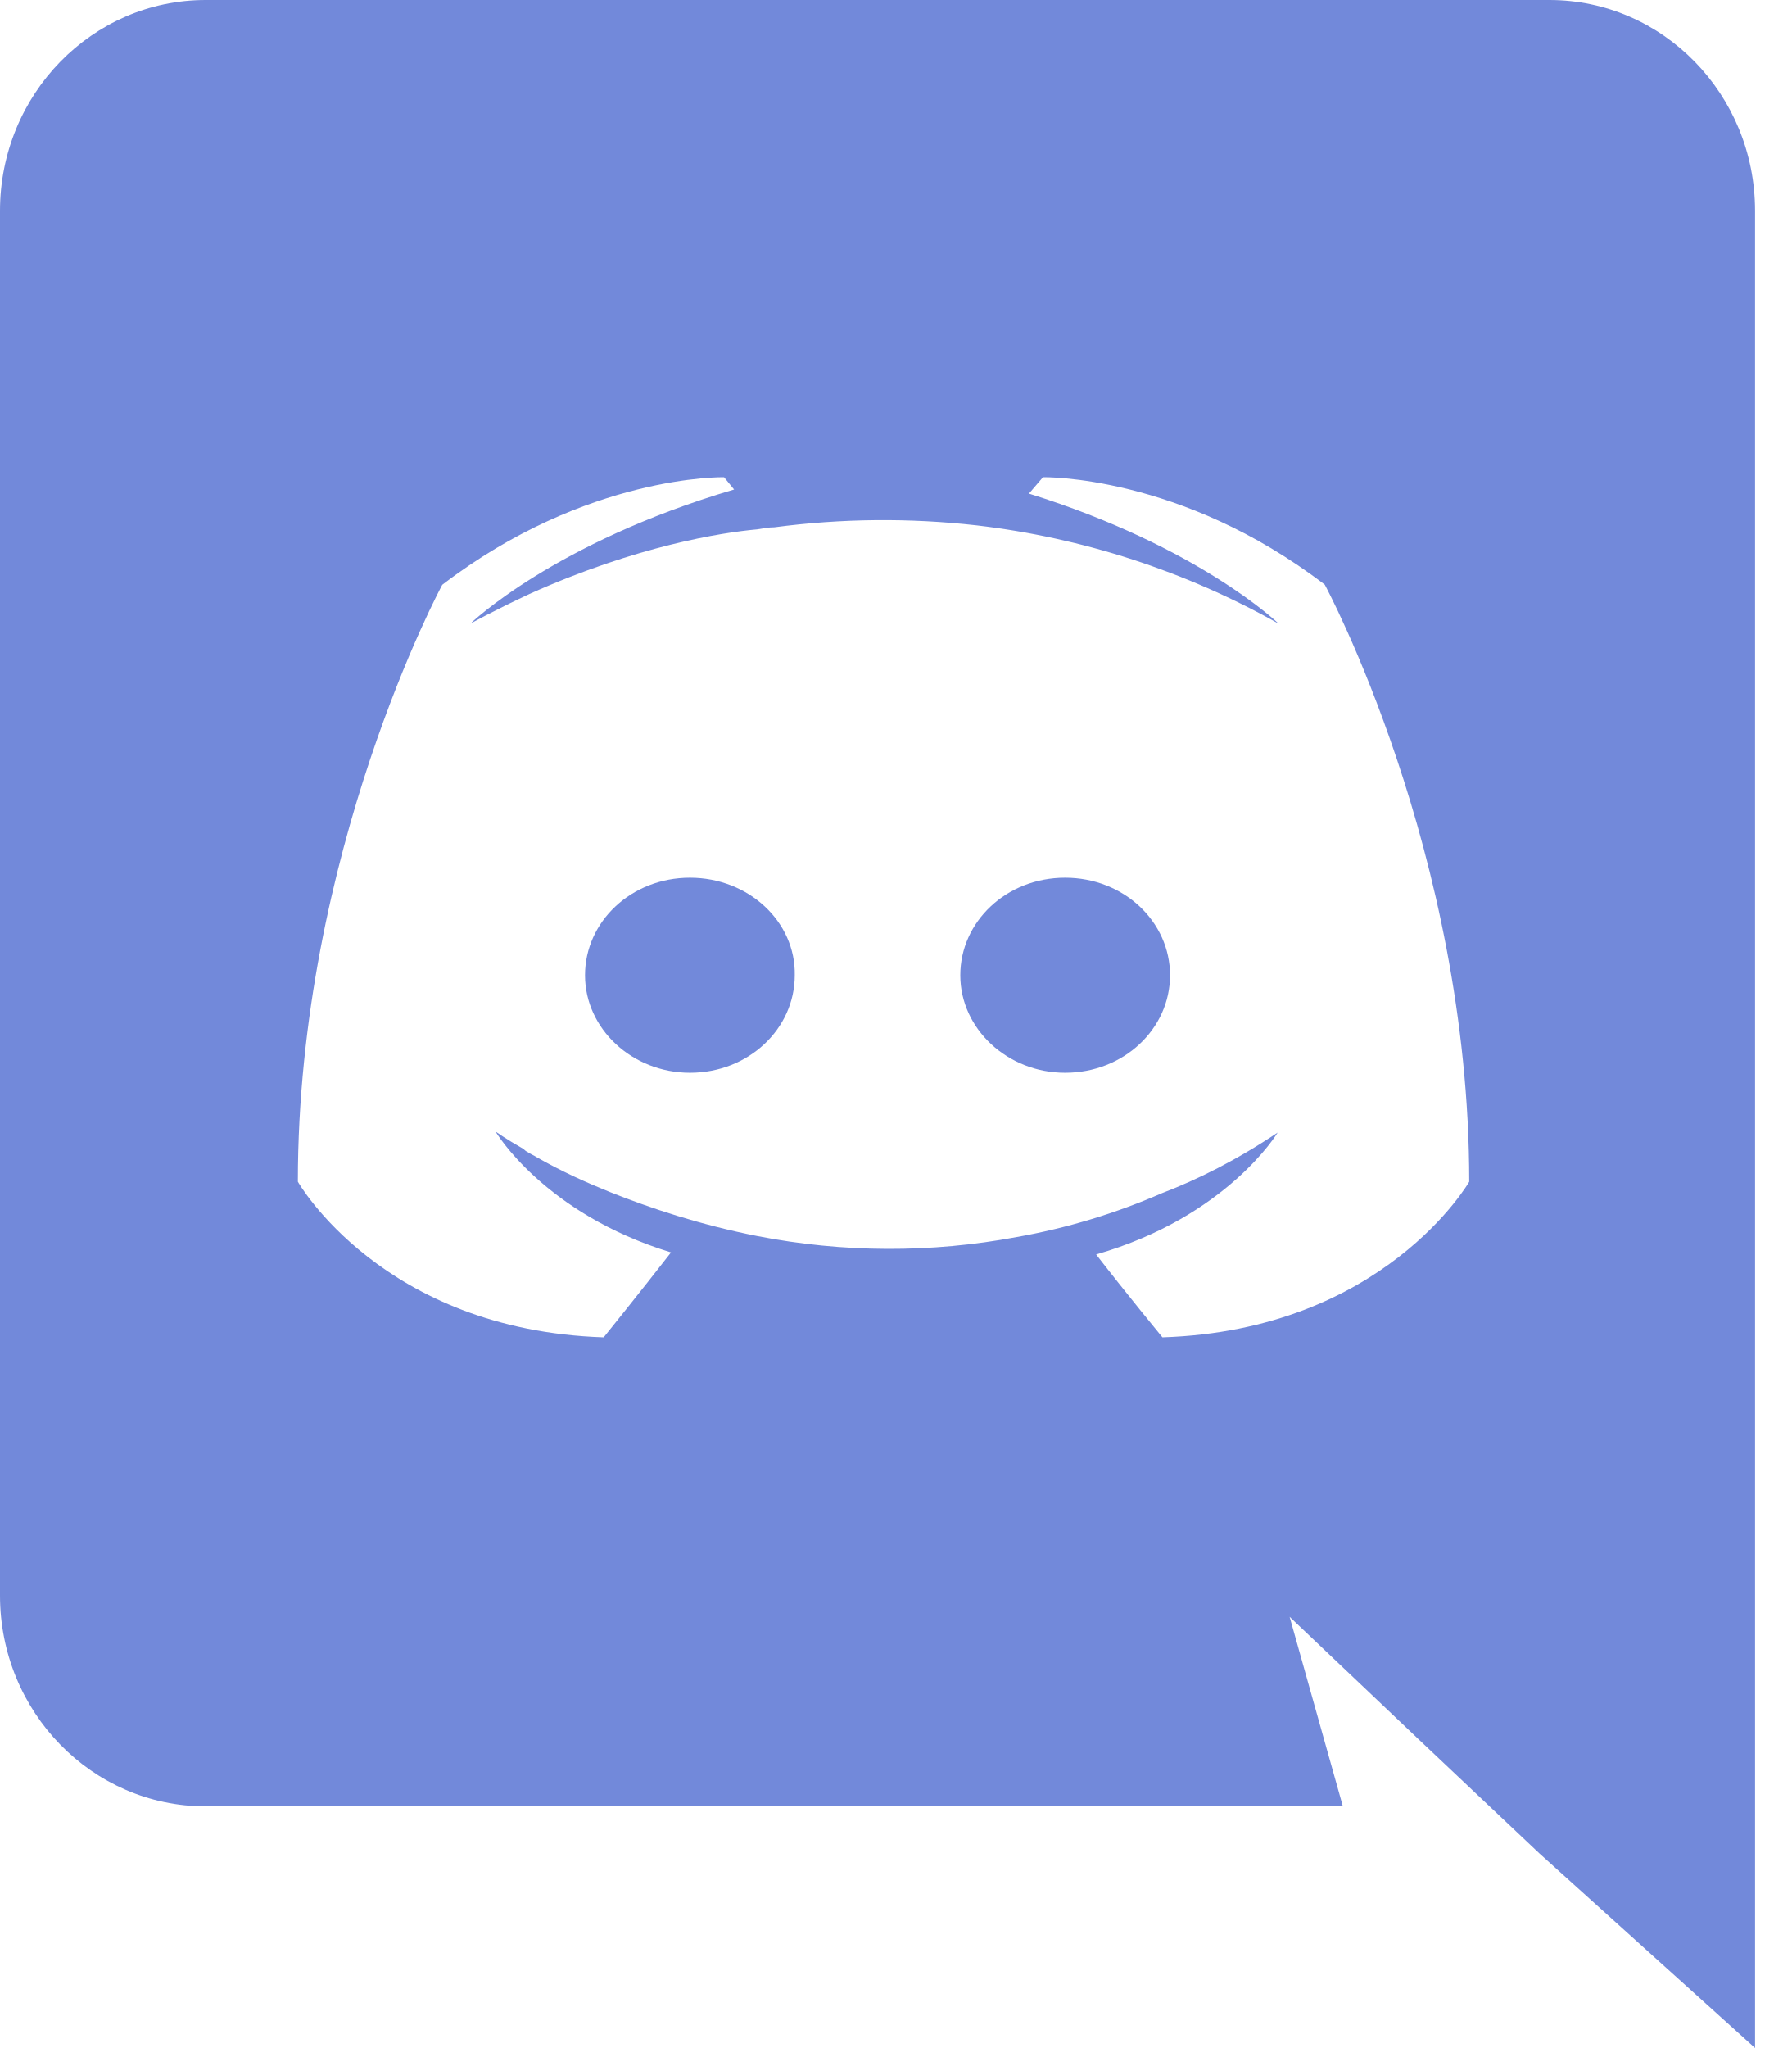
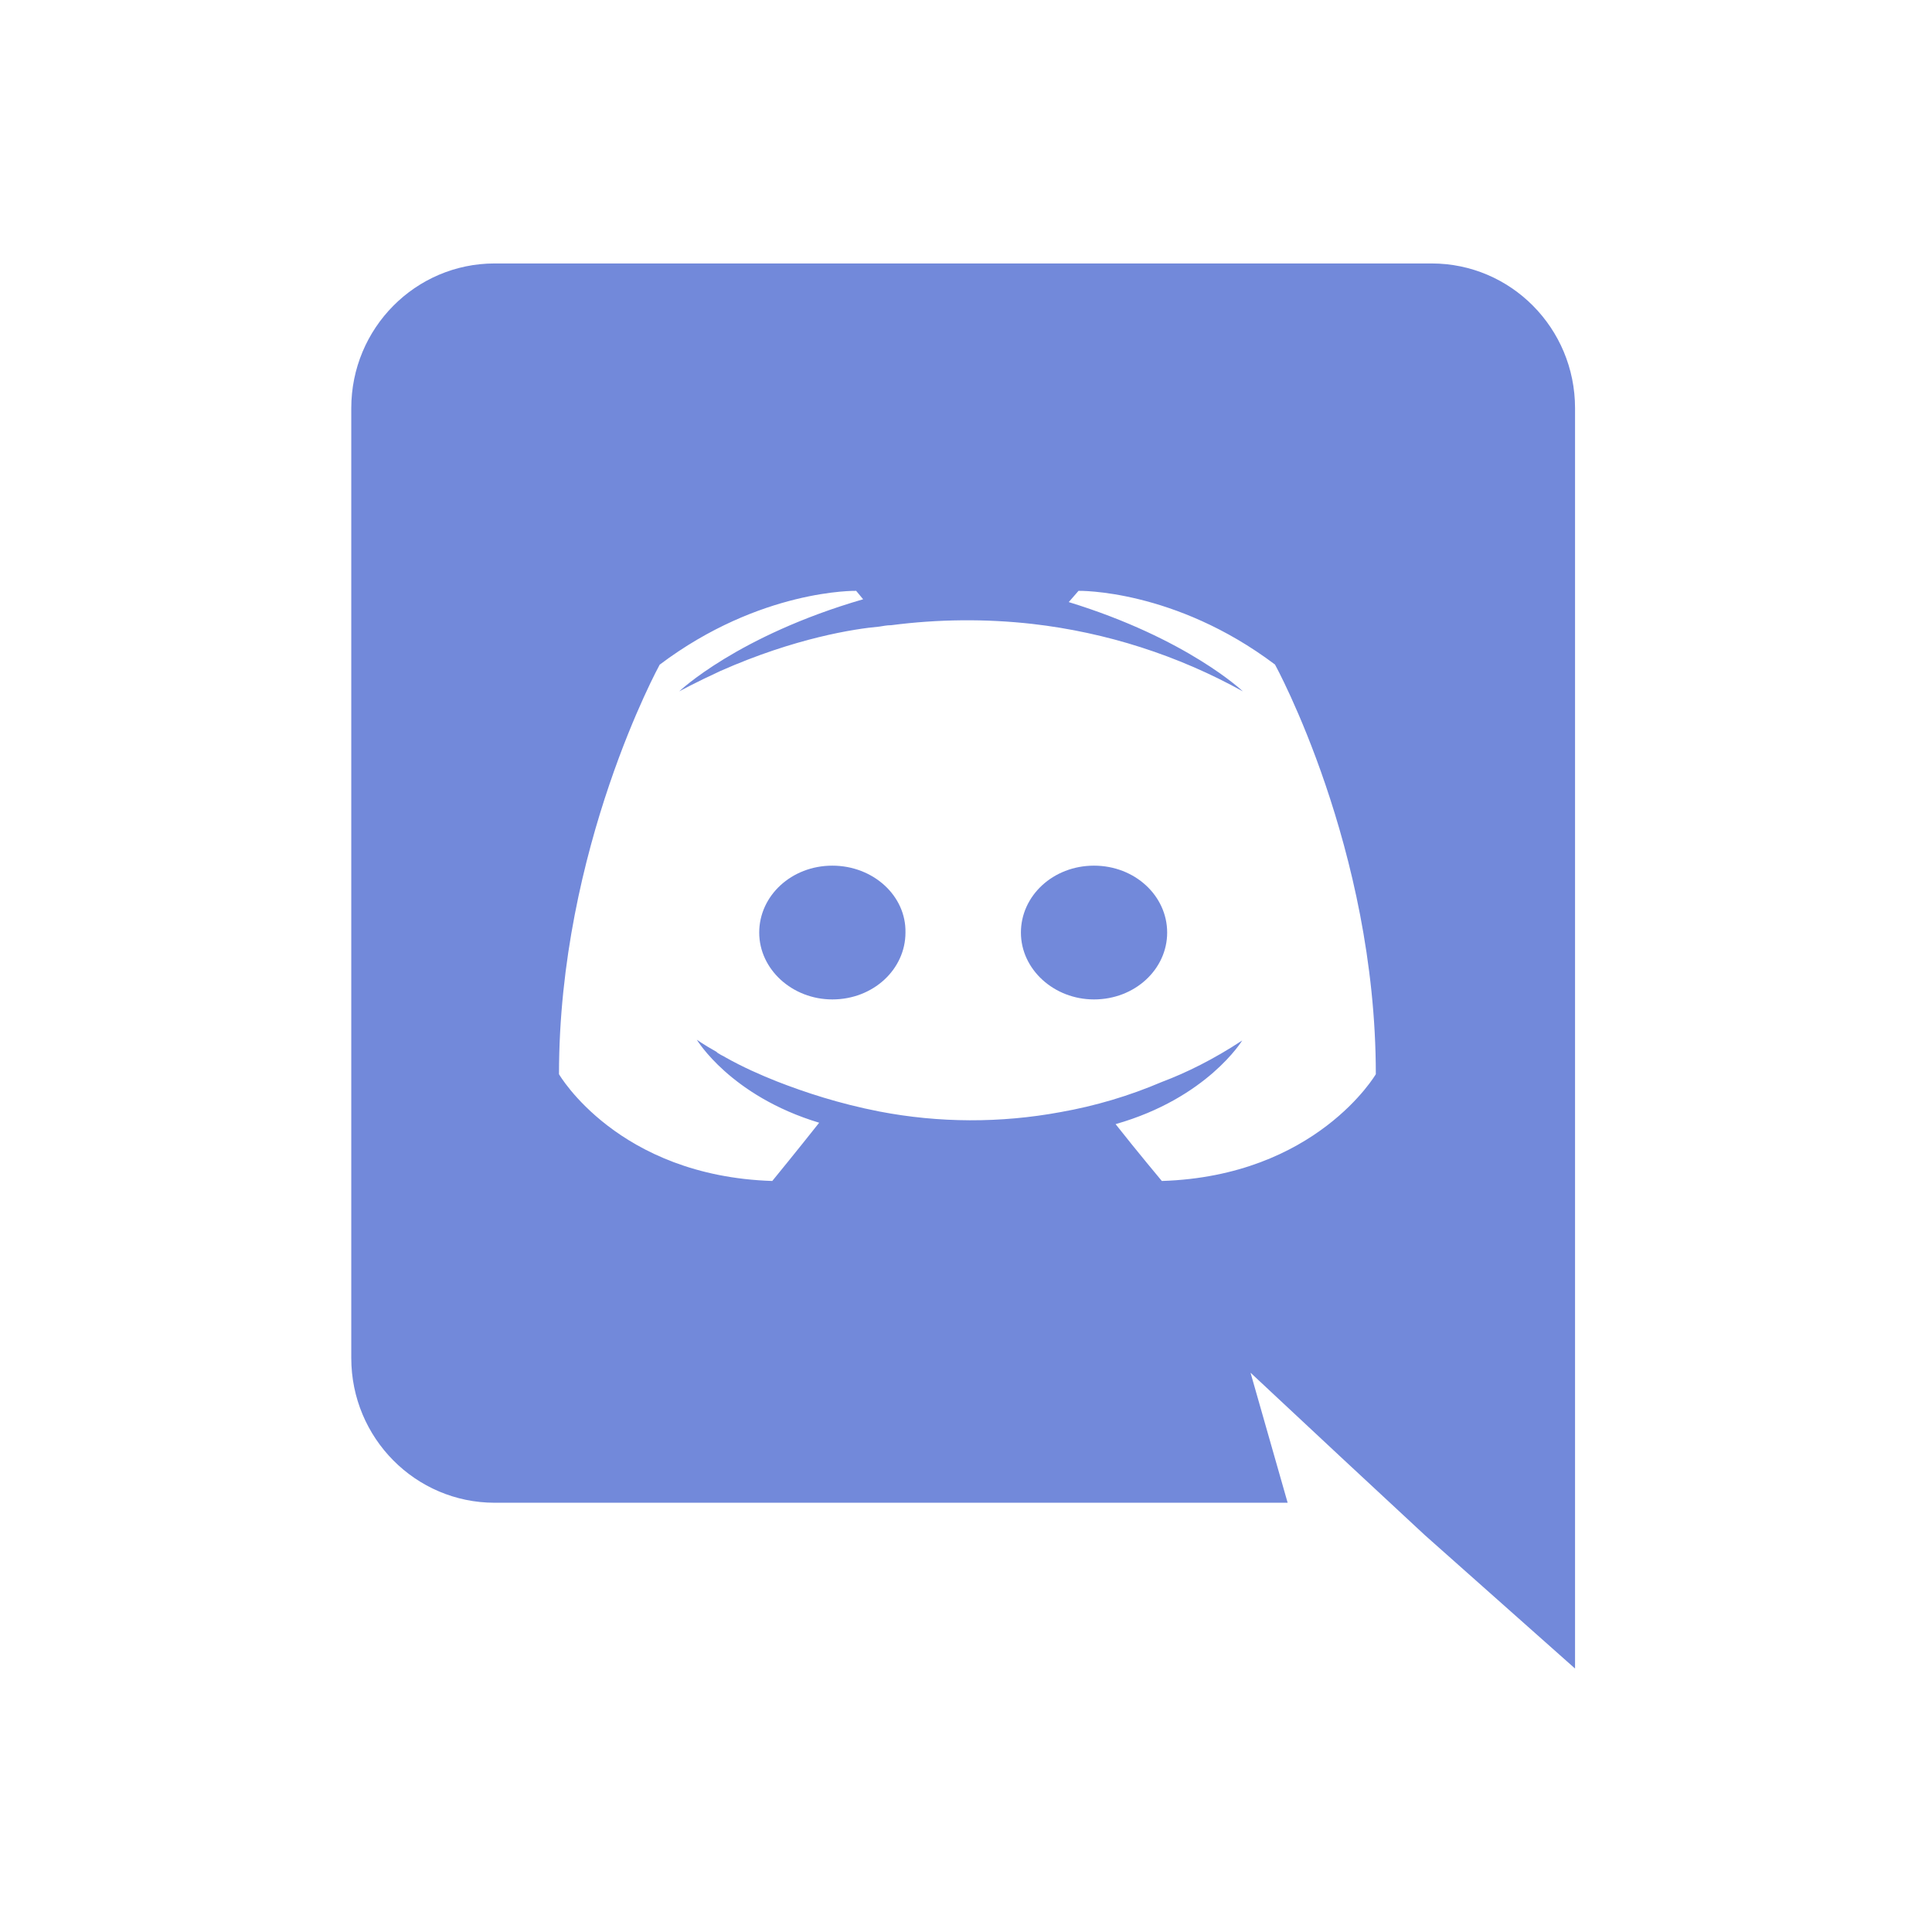
- <svg xmlns="http://www.w3.org/2000/svg" width="28" height="32" viewBox="0 0 28 32" fill="none">
-   <path d="M10.783 13.714C11.697 13.714 12.437 14.4 12.421 15.238C12.421 16.076 11.698 16.762 10.783 16.762C9.883 16.762 9.143 16.076 9.143 15.238C9.143 14.4 9.867 13.714 10.783 13.714ZM16.646 13.714C17.562 13.714 18.286 14.4 18.286 15.238C18.286 16.076 17.562 16.762 16.646 16.762C15.747 16.762 15.008 16.076 15.008 15.238C15.008 14.4 15.73 13.714 16.646 13.714ZM24.215 0C25.987 0 27.429 1.472 27.429 3.296V32L24.059 28.96L22.162 27.168L20.155 25.263L20.987 28.224H3.214C1.442 28.224 0 26.752 0 24.928V3.296C0 1.472 1.442 0 3.214 0H24.213H24.215ZM18.165 20.896C21.629 20.785 22.962 18.464 22.962 18.464C22.962 13.312 20.704 9.135 20.704 9.135C18.449 7.409 16.3 7.456 16.3 7.456L16.081 7.712C18.746 8.544 19.983 9.745 19.983 9.745C18.528 8.925 16.924 8.403 15.265 8.209C14.213 8.09 13.15 8.1 12.101 8.239C12.006 8.239 11.927 8.256 11.834 8.271C11.285 8.32 9.952 8.527 8.276 9.28C7.697 9.551 7.351 9.745 7.351 9.745C7.351 9.745 8.652 8.48 11.473 7.648L11.316 7.456C11.316 7.456 9.169 7.409 6.912 9.137C6.912 9.137 4.655 13.312 4.655 18.464C4.655 18.464 5.972 20.783 9.435 20.896C9.435 20.896 10.014 20.177 10.487 19.569C8.495 18.959 7.744 17.679 7.744 17.679C7.744 17.679 7.899 17.792 8.181 17.952C8.197 17.967 8.212 17.984 8.244 17.999C8.291 18.033 8.338 18.048 8.386 18.08C8.777 18.304 9.169 18.479 9.528 18.624C10.171 18.88 10.939 19.136 11.834 19.313C13.174 19.575 14.552 19.581 15.893 19.328C16.675 19.189 17.438 18.958 18.165 18.641C18.714 18.432 19.325 18.127 19.968 17.696C19.968 17.696 19.185 19.008 17.131 19.601C17.602 20.209 18.167 20.896 18.167 20.896H18.165Z" fill="#7289DA" />
+ <svg xmlns="http://www.w3.org/2000/svg" width="33" height="33" viewBox="0 0 33 33" fill="none">
+   <path d="M14.217 14.786C14.914 14.786 15.479 15.3 15.466 15.929C15.466 16.557 14.915 17.071 14.217 17.071C13.532 17.071 12.968 16.557 12.968 15.929C12.968 15.3 13.519 14.786 14.217 14.786ZM18.686 14.786C19.384 14.786 19.936 15.3 19.936 15.929C19.936 16.557 19.384 17.071 18.686 17.071C18.001 17.071 17.438 16.557 17.438 15.929C17.438 15.3 17.988 14.786 18.686 14.786V14.786ZM24.454 4.5C25.805 4.5 26.903 5.604 26.903 6.972V28.5L24.336 26.22L22.89 24.876L21.36 23.447L21.994 25.668H8.449C7.099 25.668 6 24.564 6 23.196V6.972C6 5.604 7.099 4.5 8.449 4.5H24.453H24.454ZM19.844 20.172C22.483 20.089 23.5 18.348 23.5 18.348C23.5 14.484 21.778 11.351 21.778 11.351C20.06 10.057 18.422 10.092 18.422 10.092L18.255 10.284C20.286 10.908 21.229 11.809 21.229 11.809C20.12 11.194 18.898 10.802 17.634 10.657C16.832 10.567 16.022 10.575 15.222 10.679C15.15 10.679 15.089 10.692 15.019 10.703C14.601 10.74 13.584 10.895 12.307 11.46C11.866 11.663 11.602 11.809 11.602 11.809C11.602 11.809 12.594 10.86 14.743 10.236L14.624 10.092C14.624 10.092 12.988 10.057 11.268 11.353C11.268 11.353 9.548 14.484 9.548 18.348C9.548 18.348 10.551 20.087 13.191 20.172C13.191 20.172 13.632 19.633 13.992 19.177C12.474 18.719 11.902 17.759 11.902 17.759C11.902 17.759 12.02 17.844 12.235 17.964C12.247 17.975 12.258 17.988 12.283 17.999C12.319 18.025 12.355 18.036 12.391 18.06C12.689 18.228 12.988 18.359 13.261 18.468C13.752 18.66 14.337 18.852 15.019 18.985C16.04 19.182 17.09 19.185 18.112 18.996C18.708 18.891 19.289 18.718 19.844 18.481C20.262 18.324 20.727 18.095 21.218 17.772C21.218 17.772 20.621 18.756 19.055 19.201C19.414 19.657 19.845 20.172 19.845 20.172H19.844Z" fill="#7289DA" />
</svg>
